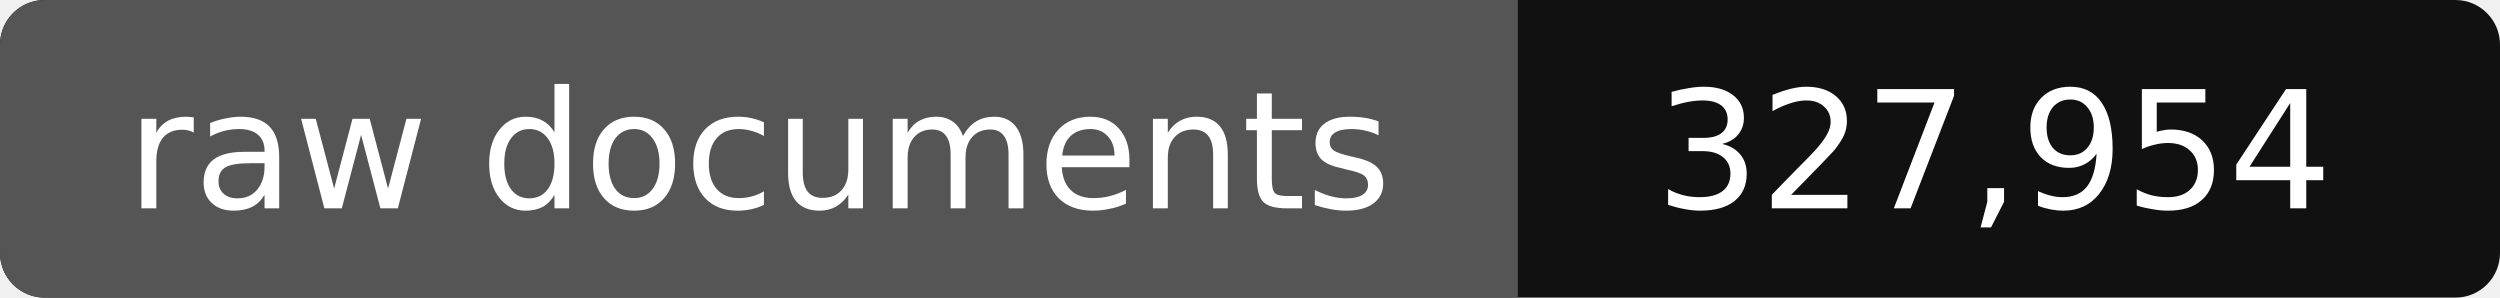
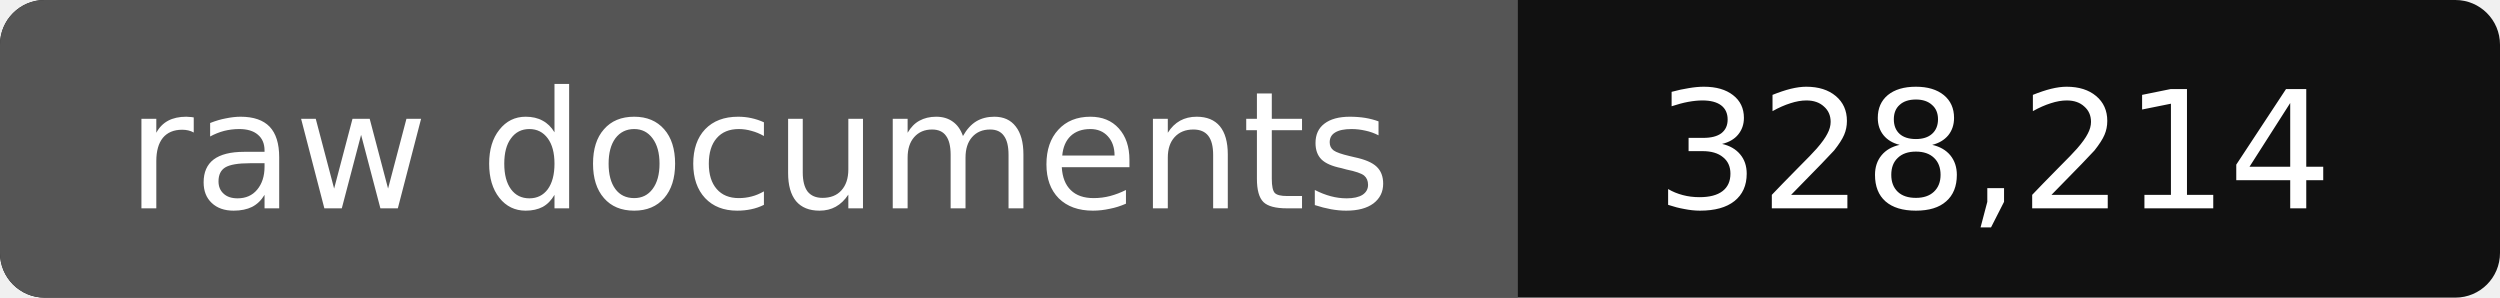
- <svg xmlns="http://www.w3.org/2000/svg" width="168" height="20" role="img" aria-label="raw documents: 327,954">
+ <svg xmlns="http://www.w3.org/2000/svg" width="168" height="20" role="img" aria-label="raw documents: 328,214">
  <rect width="168" height="20" rx="3" fill="#111" />
  <path fill="#555" d="M3 0h99v20H3a3 3 0 0 1-3-3V3a3 3 0 0 1 3-3z" />
  <g fill="#fff" text-anchor="middle" font-family="Verdana,DejaVu Sans,sans-serif" font-size="11">
    <text x="51" y="14">raw documents</text>
-     <text x="134" y="14">327,954</text>
+     <text x="134" y="14">328,214</text>
  </g>
</svg>
